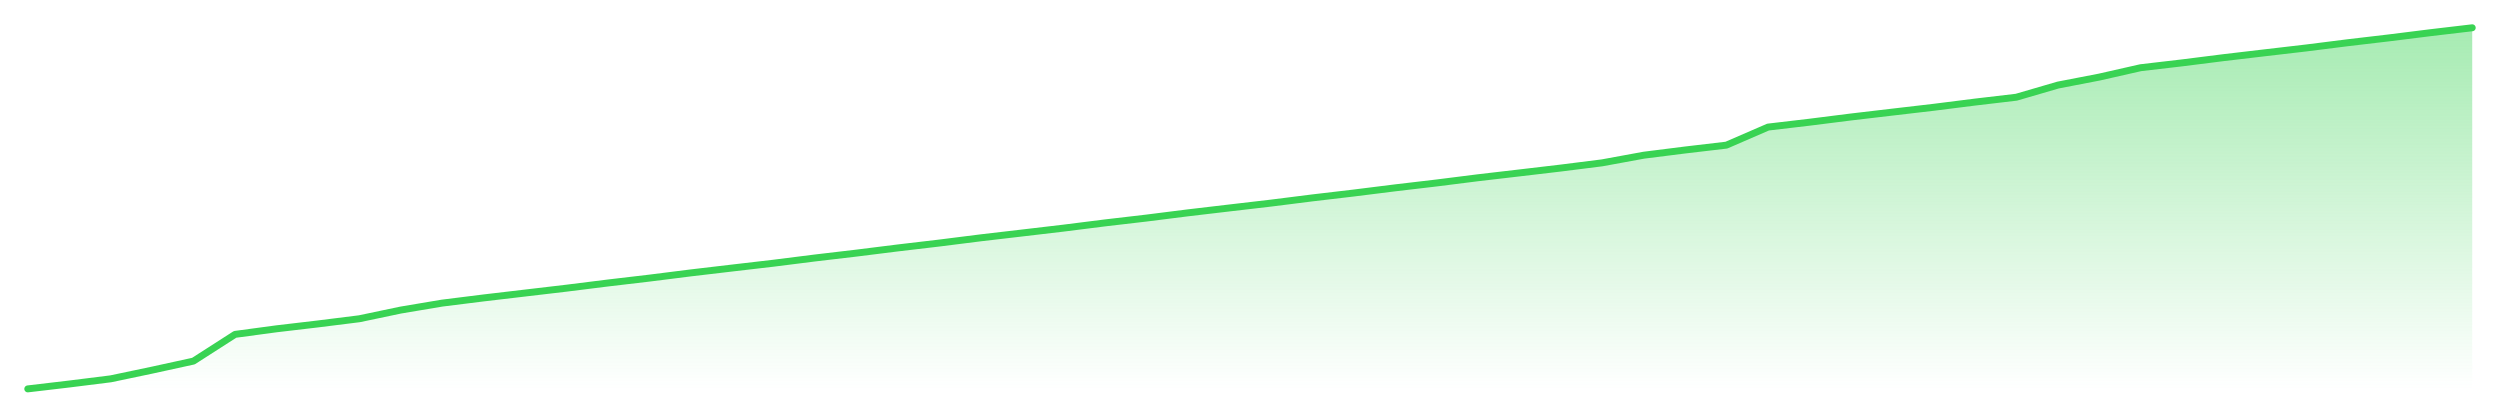
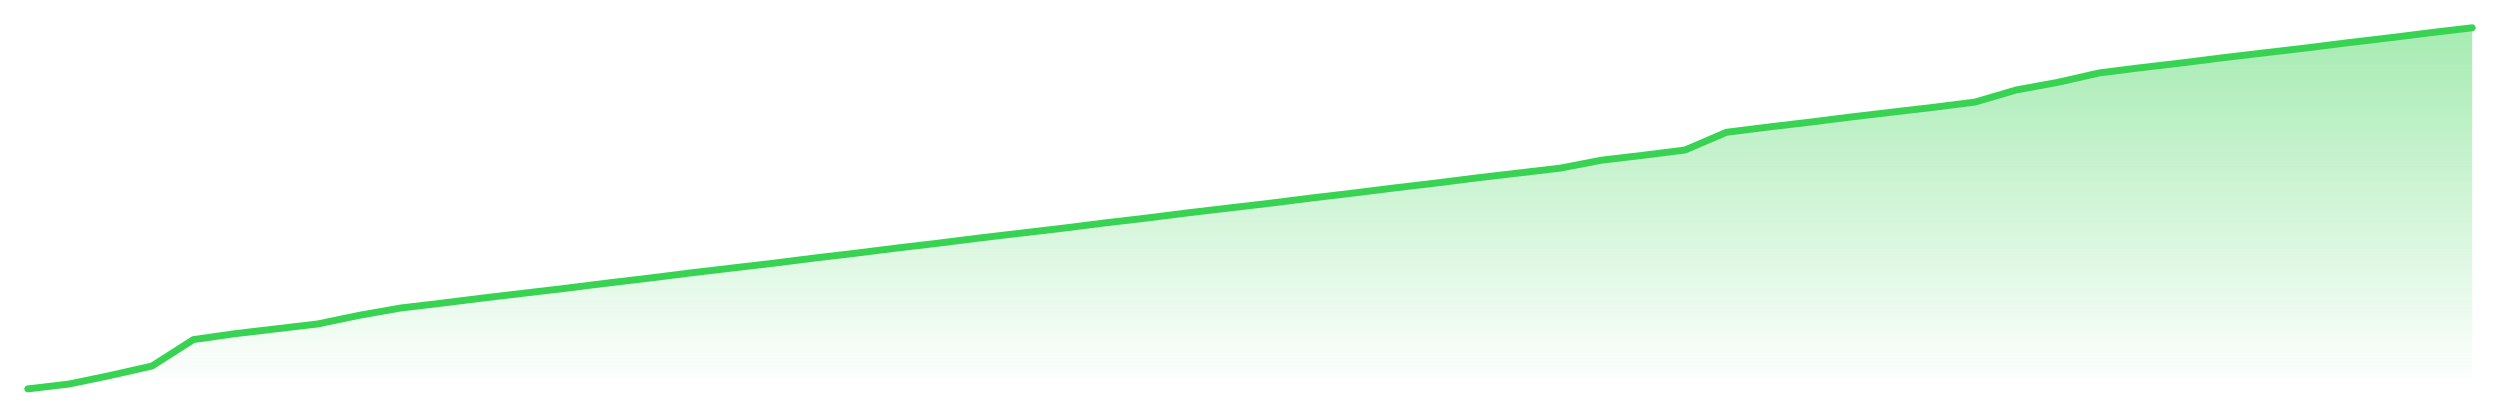
<svg xmlns="http://www.w3.org/2000/svg" viewBox="0 0 720 120" width="720" height="120" role="img" aria-label="Contribution trend">
  <defs>
    <linearGradient id="g" x1="0" y1="0" x2="0" y2="1">
      <stop offset="0%" stop-color="#39d353" stop-opacity="0.45" />
      <stop offset="100%" stop-color="#39d353" stop-opacity="0" />
    </linearGradient>
  </defs>
-   <polygon fill="url(#g)" points="8,112 8.0,112.0 19.9,110.6 31.9,109.1 43.8,106.6 55.7,104.0 67.7,96.3 79.6,94.7 91.5,93.3 103.5,91.8 115.4,89.3 127.3,87.3 139.3,85.8 151.2,84.4 163.1,83.0 175.1,81.5 187.0,80.1 198.9,78.6 210.8,77.2 222.8,75.8 234.7,74.3 246.6,72.9 258.6,71.4 270.5,70.0 282.4,68.5 294.4,67.1 306.3,65.7 318.2,64.2 330.2,62.8 342.1,61.3 354.0,59.9 366.0,58.5 377.9,57.0 389.8,55.6 401.8,54.1 413.7,52.7 425.6,51.2 437.6,49.8 449.5,48.4 461.4,46.9 473.4,44.7 485.3,43.2 497.2,41.8 509.2,36.6 521.1,35.2 533.0,33.7 544.9,32.3 556.9,30.9 568.8,29.4 580.7,28.0 592.7,24.5 604.6,22.2 616.5,19.5 628.5,18.1 640.4,16.6 652.3,15.2 664.3,13.8 676.2,12.3 688.1,10.9 700.1,9.4 712.0,8.0 712,112" />
-   <polyline fill="none" stroke="#39d353" stroke-width="2" stroke-linejoin="round" stroke-linecap="round" points="8.0,112.0 19.9,110.6 31.9,109.1 43.8,106.6 55.7,104.0 67.7,96.3 79.6,94.7 91.5,93.3 103.5,91.8 115.4,89.3 127.3,87.3 139.3,85.8 151.2,84.4 163.1,83.0 175.1,81.5 187.0,80.1 198.9,78.6 210.8,77.2 222.8,75.8 234.7,74.3 246.6,72.9 258.6,71.4 270.5,70.0 282.4,68.5 294.4,67.1 306.3,65.7 318.2,64.2 330.2,62.8 342.1,61.3 354.0,59.9 366.0,58.5 377.9,57.0 389.8,55.6 401.8,54.1 413.7,52.7 425.6,51.2 437.6,49.8 449.5,48.4 461.4,46.9 473.4,44.7 485.3,43.2 497.2,41.8 509.2,36.6 521.1,35.2 533.0,33.7 544.9,32.3 556.9,30.9 568.8,29.4 580.7,28.0 592.7,24.5 604.6,22.2 616.5,19.5 628.5,18.1 640.4,16.6 652.3,15.2 664.3,13.8 676.2,12.3 688.1,10.9 700.1,9.4 712.0,8.0" />
+   <polygon fill="url(#g)" points="8,112 8.0,112.0 19.9,110.6 31.9,108.1 43.8,105.4 55.7,97.8 67.7,96.1 79.6,94.7 91.5,93.3 103.5,90.8 115.4,88.7 127.3,87.3 139.3,85.8 151.2,84.4 163.1,83.0 175.1,81.5 187.0,80.1 198.9,78.6 210.8,77.2 222.8,75.8 234.7,74.3 246.6,72.9 258.6,71.4 270.5,70.0 282.4,68.5 294.4,67.1 306.3,65.7 318.2,64.2 330.2,62.8 342.1,61.3 354.0,59.9 366.0,58.5 377.9,57.0 389.8,55.6 401.8,54.1 413.7,52.7 425.6,51.2 437.6,49.8 449.5,48.4 461.4,46.1 473.4,44.7 485.3,43.2 497.2,38.1 509.2,36.6 521.1,35.2 533.0,33.7 544.9,32.3 556.9,30.9 568.8,29.4 580.7,25.9 592.7,23.7 604.6,21.0 616.5,19.5 628.5,18.1 640.4,16.6 652.3,15.2 664.3,13.8 676.2,12.3 688.1,10.9 700.1,9.4 712.0,8.0 712,112" />
+   <polyline fill="none" stroke="#39d353" stroke-width="2" stroke-linejoin="round" stroke-linecap="round" points="8.0,112.0 19.9,110.6 31.9,108.1 43.8,105.4 55.7,97.8 67.7,96.1 79.6,94.7 91.5,93.3 103.5,90.8 115.4,88.7 127.3,87.3 139.3,85.8 151.2,84.4 163.1,83.0 175.1,81.5 187.0,80.1 198.9,78.6 210.8,77.2 222.8,75.8 234.7,74.3 246.6,72.9 258.6,71.4 270.5,70.0 282.4,68.5 294.4,67.1 306.3,65.7 318.2,64.2 330.2,62.8 342.1,61.3 354.0,59.9 366.0,58.5 377.9,57.0 389.8,55.6 401.8,54.1 413.7,52.7 425.6,51.2 437.6,49.8 449.5,48.4 461.4,46.1 473.4,44.7 485.3,43.2 497.2,38.1 509.2,36.6 521.1,35.2 533.0,33.7 544.9,32.3 556.9,30.9 568.8,29.4 580.7,25.9 592.7,23.7 604.6,21.0 616.5,19.5 628.5,18.1 640.4,16.6 652.3,15.2 664.3,13.8 676.2,12.3 688.1,10.9 700.1,9.4 712.0,8.0" />
</svg>
